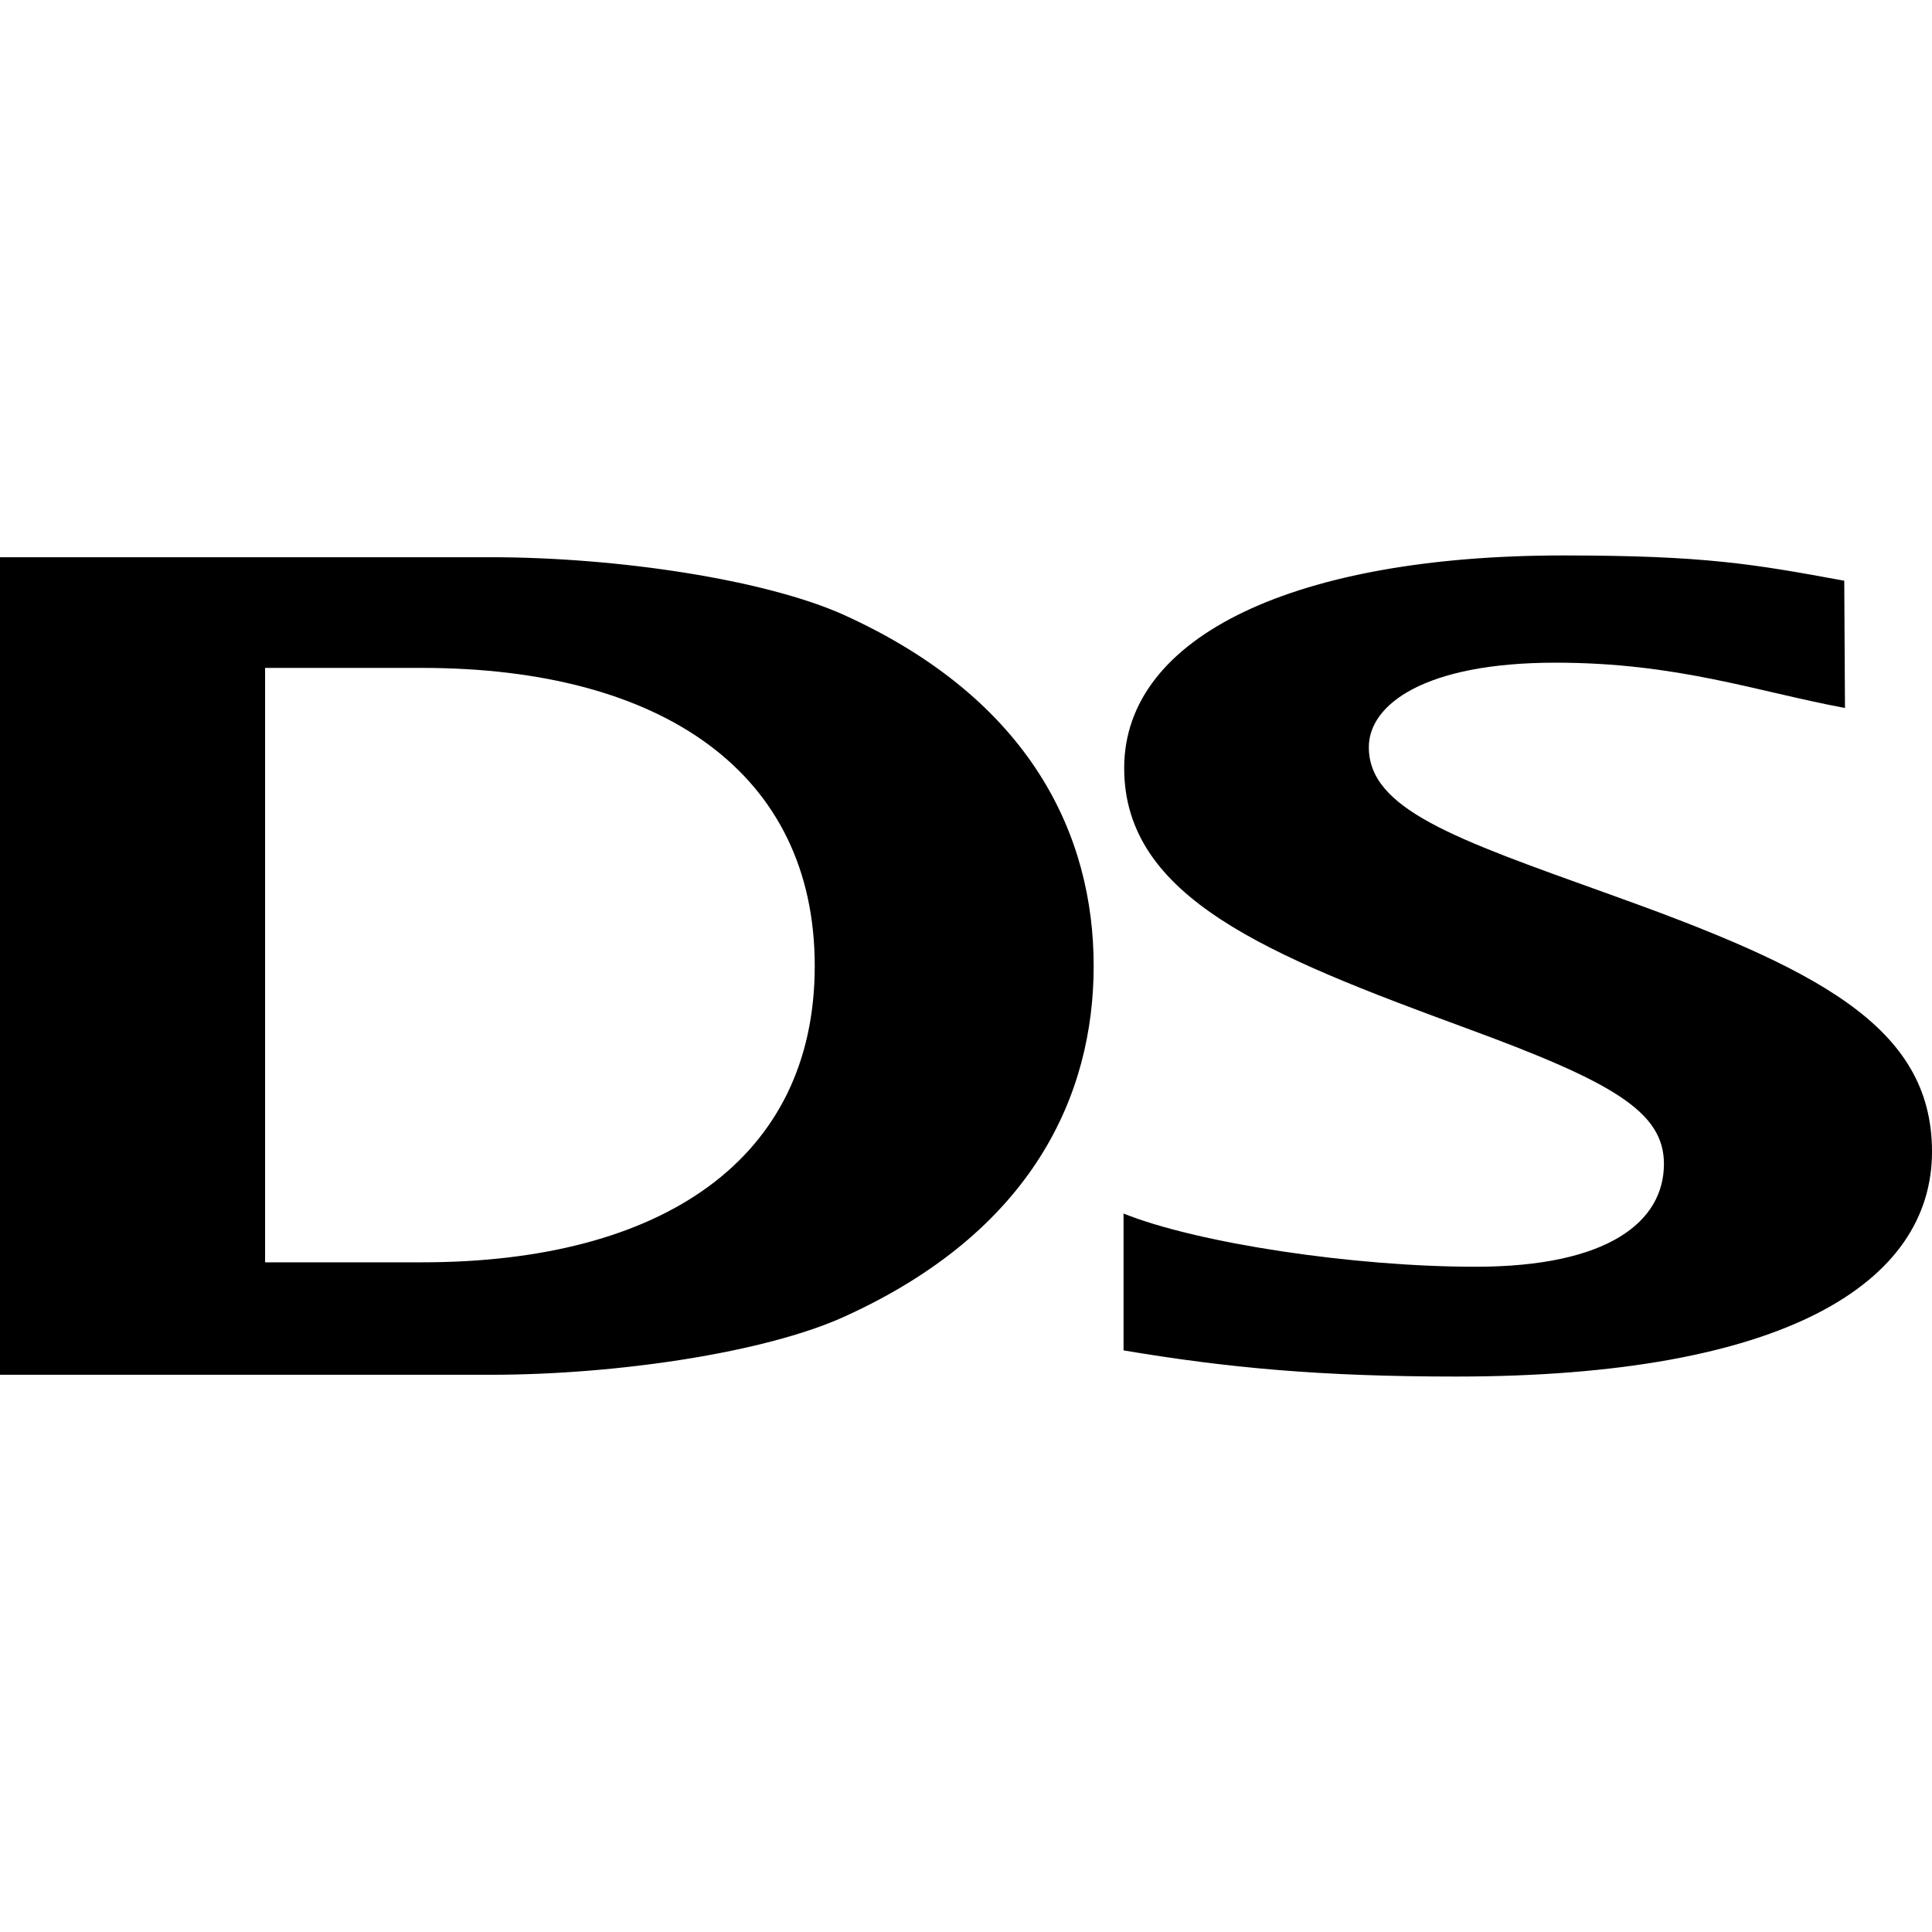
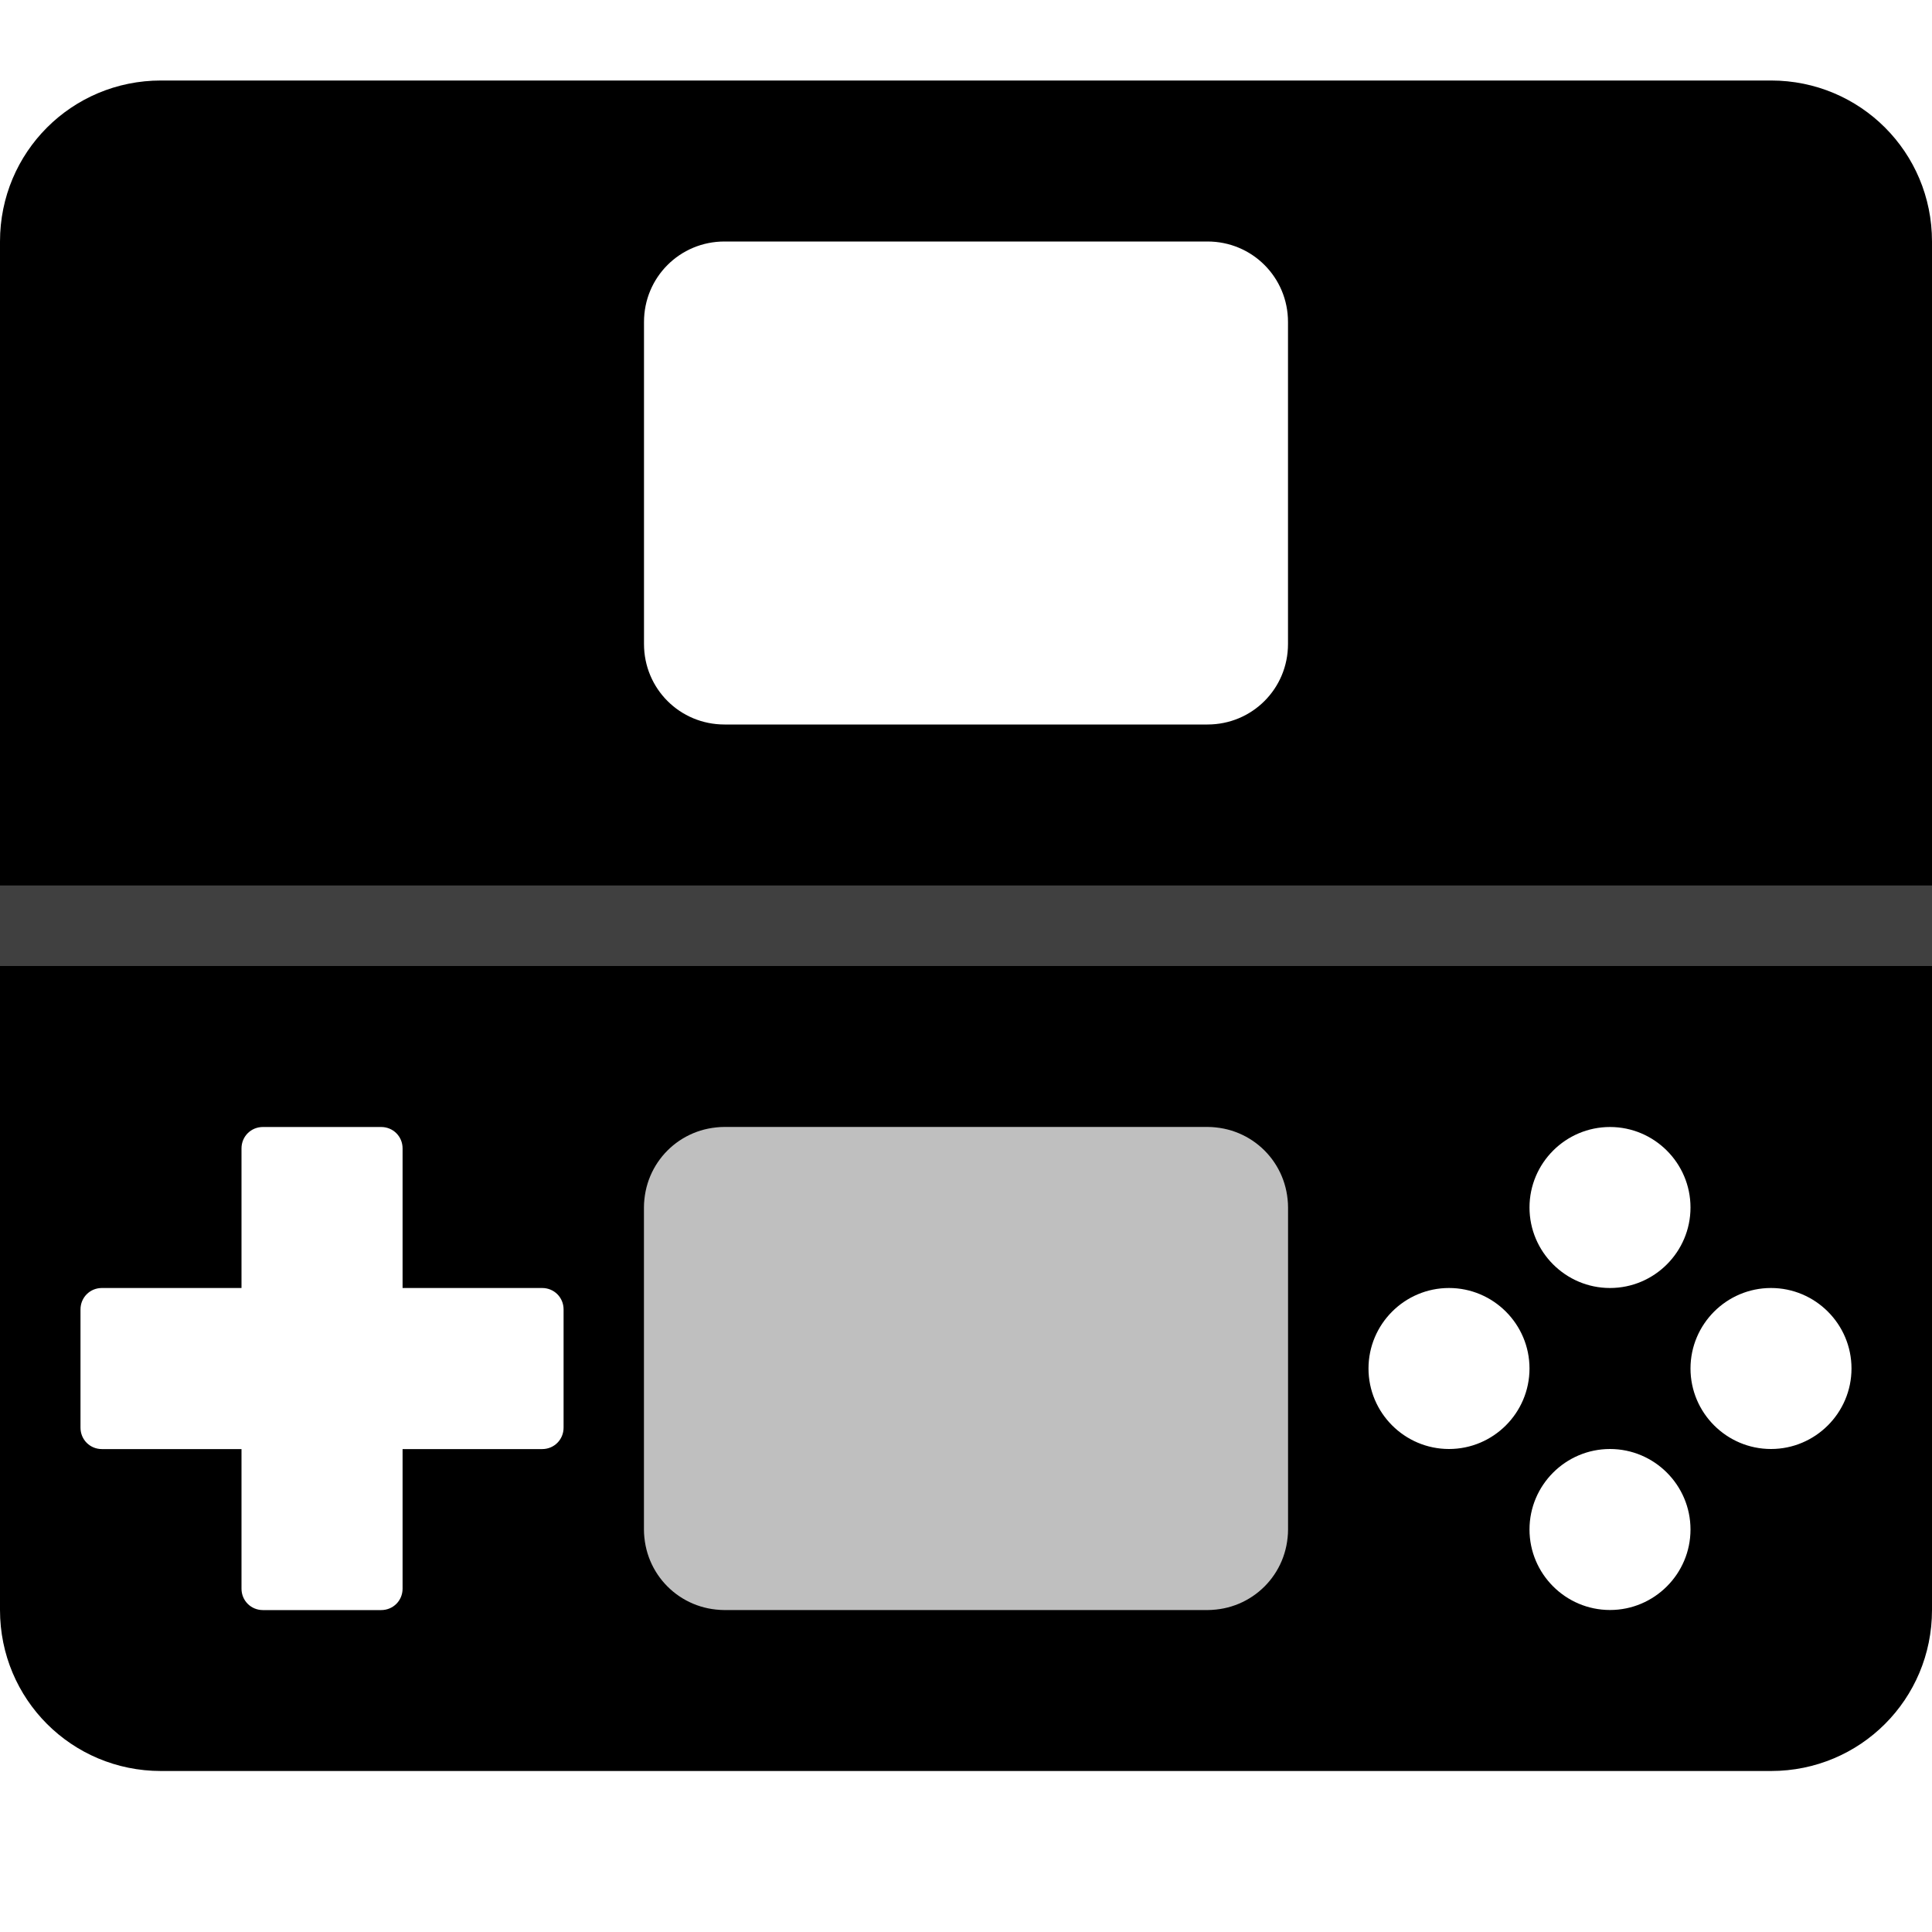
- <svg xmlns="http://www.w3.org/2000/svg" width="24" height="24" viewBox="0 0 24 24">
-   <path d="m 19.415,6.9 c -3.291,0 -5.45,0.985 -5.45,2.642 0,1.613 1.794,2.328 4.24,3.227 1.829,0.671 2.465,1.04 2.465,1.689 0,0.715 -0.685,1.278 -2.342,1.278 -1.514,0 -3.453,-0.292 -4.371,-0.661 v 1.7 c 1.29,0.217 2.449,0.325 4.131,0.325 C 22.184,17.1 24,15.931 24,14.306 24,12.736 22.55,12.022 19.944,11.091 18.072,10.419 17.004,10.051 17.004,9.282 c 0,-0.531 0.693,-1.05 2.319,-1.05 1.517,0 2.494,0.357 3.596,0.563 l -0.009,-1.581 C 21.789,7.008 21.183,6.9 19.415,6.9 Z M 0,6.922 v 10.156 h 6.092 c 1.594,0 3.417,-0.281 4.381,-0.715 2.355,-1.061 3.113,-2.761 3.113,-4.364 0,-1.603 -0.764,-3.303 -3.111,-4.364 C 9.509,7.203 7.686,6.922 6.092,6.922 Z m 3.293,1.375 h 1.949 c 2.992,0 4.879,1.31 4.879,3.703 0,2.393 -1.887,3.681 -4.879,3.681 H 3.293 Z" />
+ <svg xmlns="http://www.w3.org/2000/svg" height="24px" viewBox="0 0 24 24" width="24px">
+   <path d="m 2 1 c -1.109 0 -2 0.891 -2 2 v 8 h 24 v -8 c 0 -1.109 -0.891 -2 -2 -2 z m 7 2 h 6 c 0.555 0 1 0.445 1 1 v 4 c 0 0.555 -0.445 1 -1 1 h -6 c -0.555 0 -1 -0.445 -1 -1 v -4 c 0 -0.555 0.445 -1 1 -1 z m -9 9 v 8 c 0 1.109 0.891 2 2 2 h 20 c 1.109 0 2 -0.891 2 -2 v -8 z m 3.266 2 h 1.469 c 0.148 0 0.266 0.117 0.266 0.266 v 1.734 h 1.734 c 0.148 0 0.266 0.117 0.266 0.266 v 1.469 c 0 0.148 -0.117 0.266 -0.266 0.266 h -1.734 v 1.734 c 0 0.148 -0.117 0.266 -0.266 0.266 h -1.469 c -0.148 0 -0.266 -0.117 -0.266 -0.266 v -1.734 h -1.734 c -0.148 0 -0.266 -0.117 -0.266 -0.266 v -1.469 c 0 -0.148 0.117 -0.266 0.266 -0.266 h 1.734 v -1.734 c 0 -0.148 0.117 -0.266 0.266 -0.266 z m 5.734 0 h 6 c 0.555 0 1 0.445 1 1 v 4 c 0 0.555 -0.445 1 -1 1 h -6 c -0.555 0 -1 -0.445 -1 -1 v -4 c 0 -0.555 0.445 -1 1 -1 z m 11 0 c 0.551 0 1 0.449 1 1 s -0.449 1 -1 1 s -1 -0.449 -1 -1 s 0.449 -1 1 -1 z m -2 2 c 0.551 0 1 0.449 1 1 s -0.449 1 -1 1 s -1 -0.449 -1 -1 s 0.449 -1 1 -1 z m 4 0 c 0.551 0 1 0.449 1 1 s -0.449 1 -1 1 s -1 -0.449 -1 -1 s 0.449 -1 1 -1 z m -2 2 c 0.551 0 1 0.449 1 1 s -0.449 1 -1 1 s -1 -0.449 -1 -1 s 0.449 -1 1 -1 z m 0 0" />
+   <path d="m 8 14 h 8 v 6 h -8 z m 0 0" fill-opacity="0.251" />
+   <path d="m 0 10 h 24 v 3 h -24 z m 0 0" fill-opacity="0.749" />
</svg>
